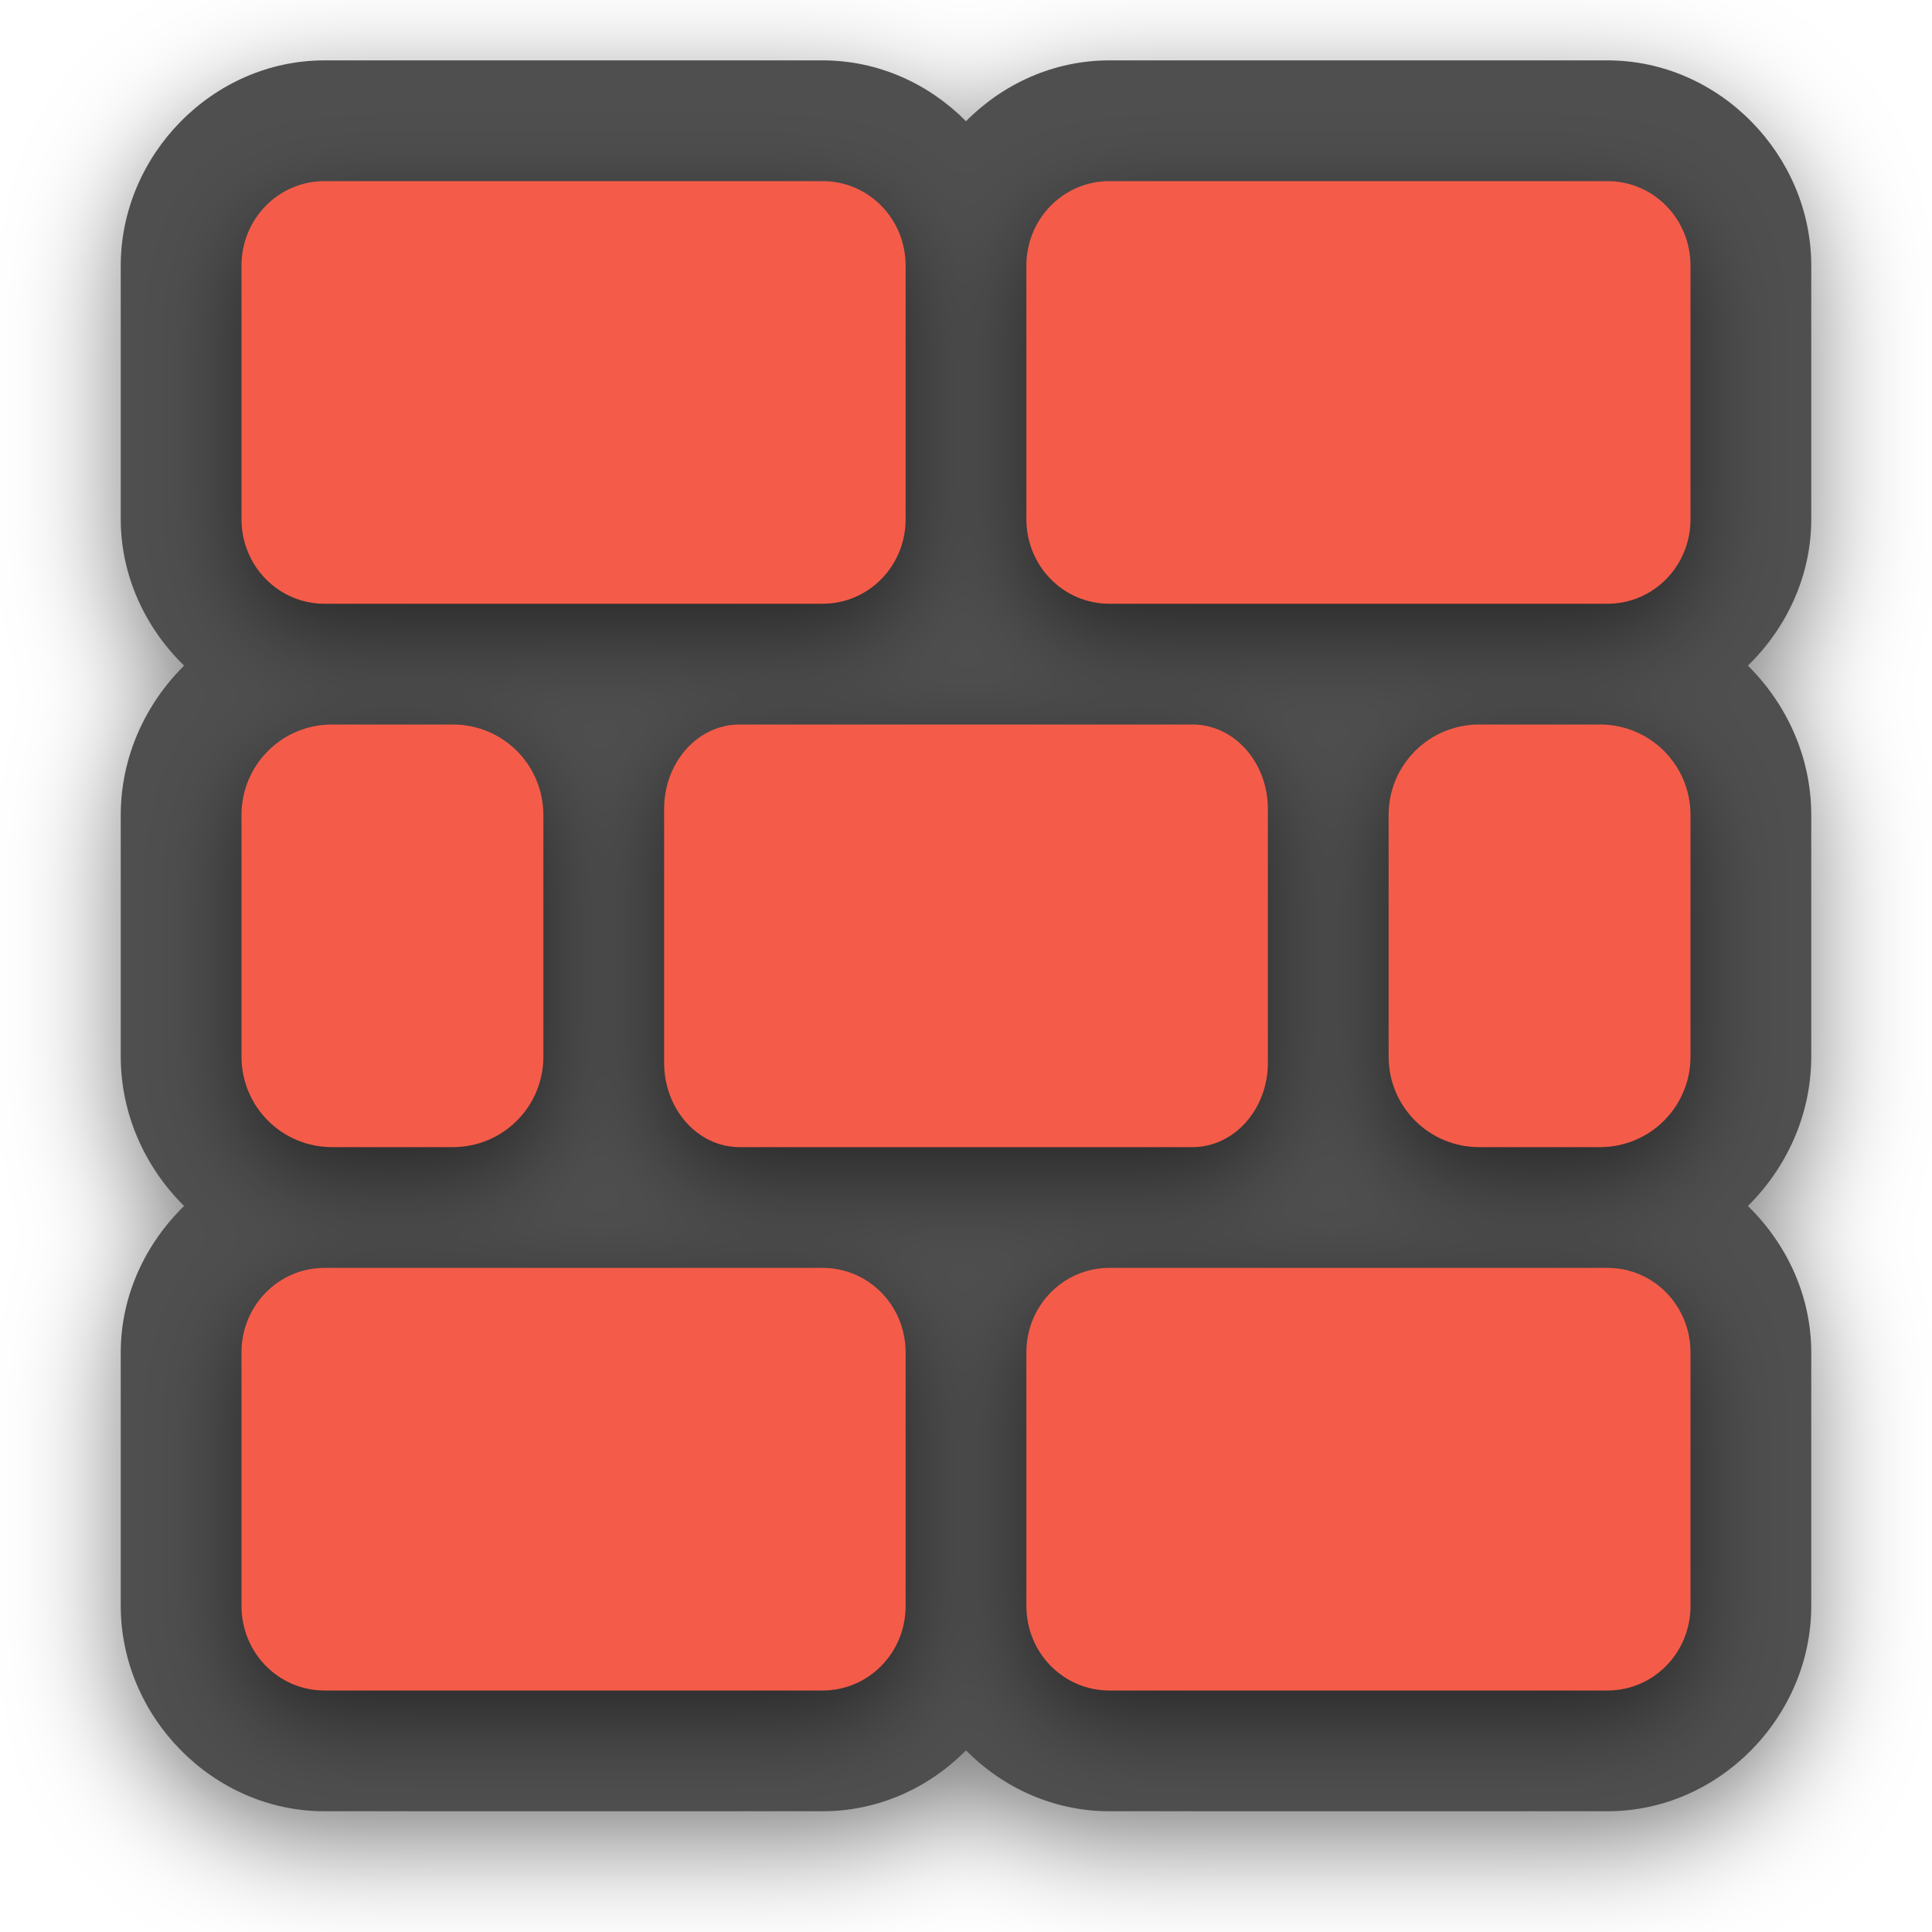
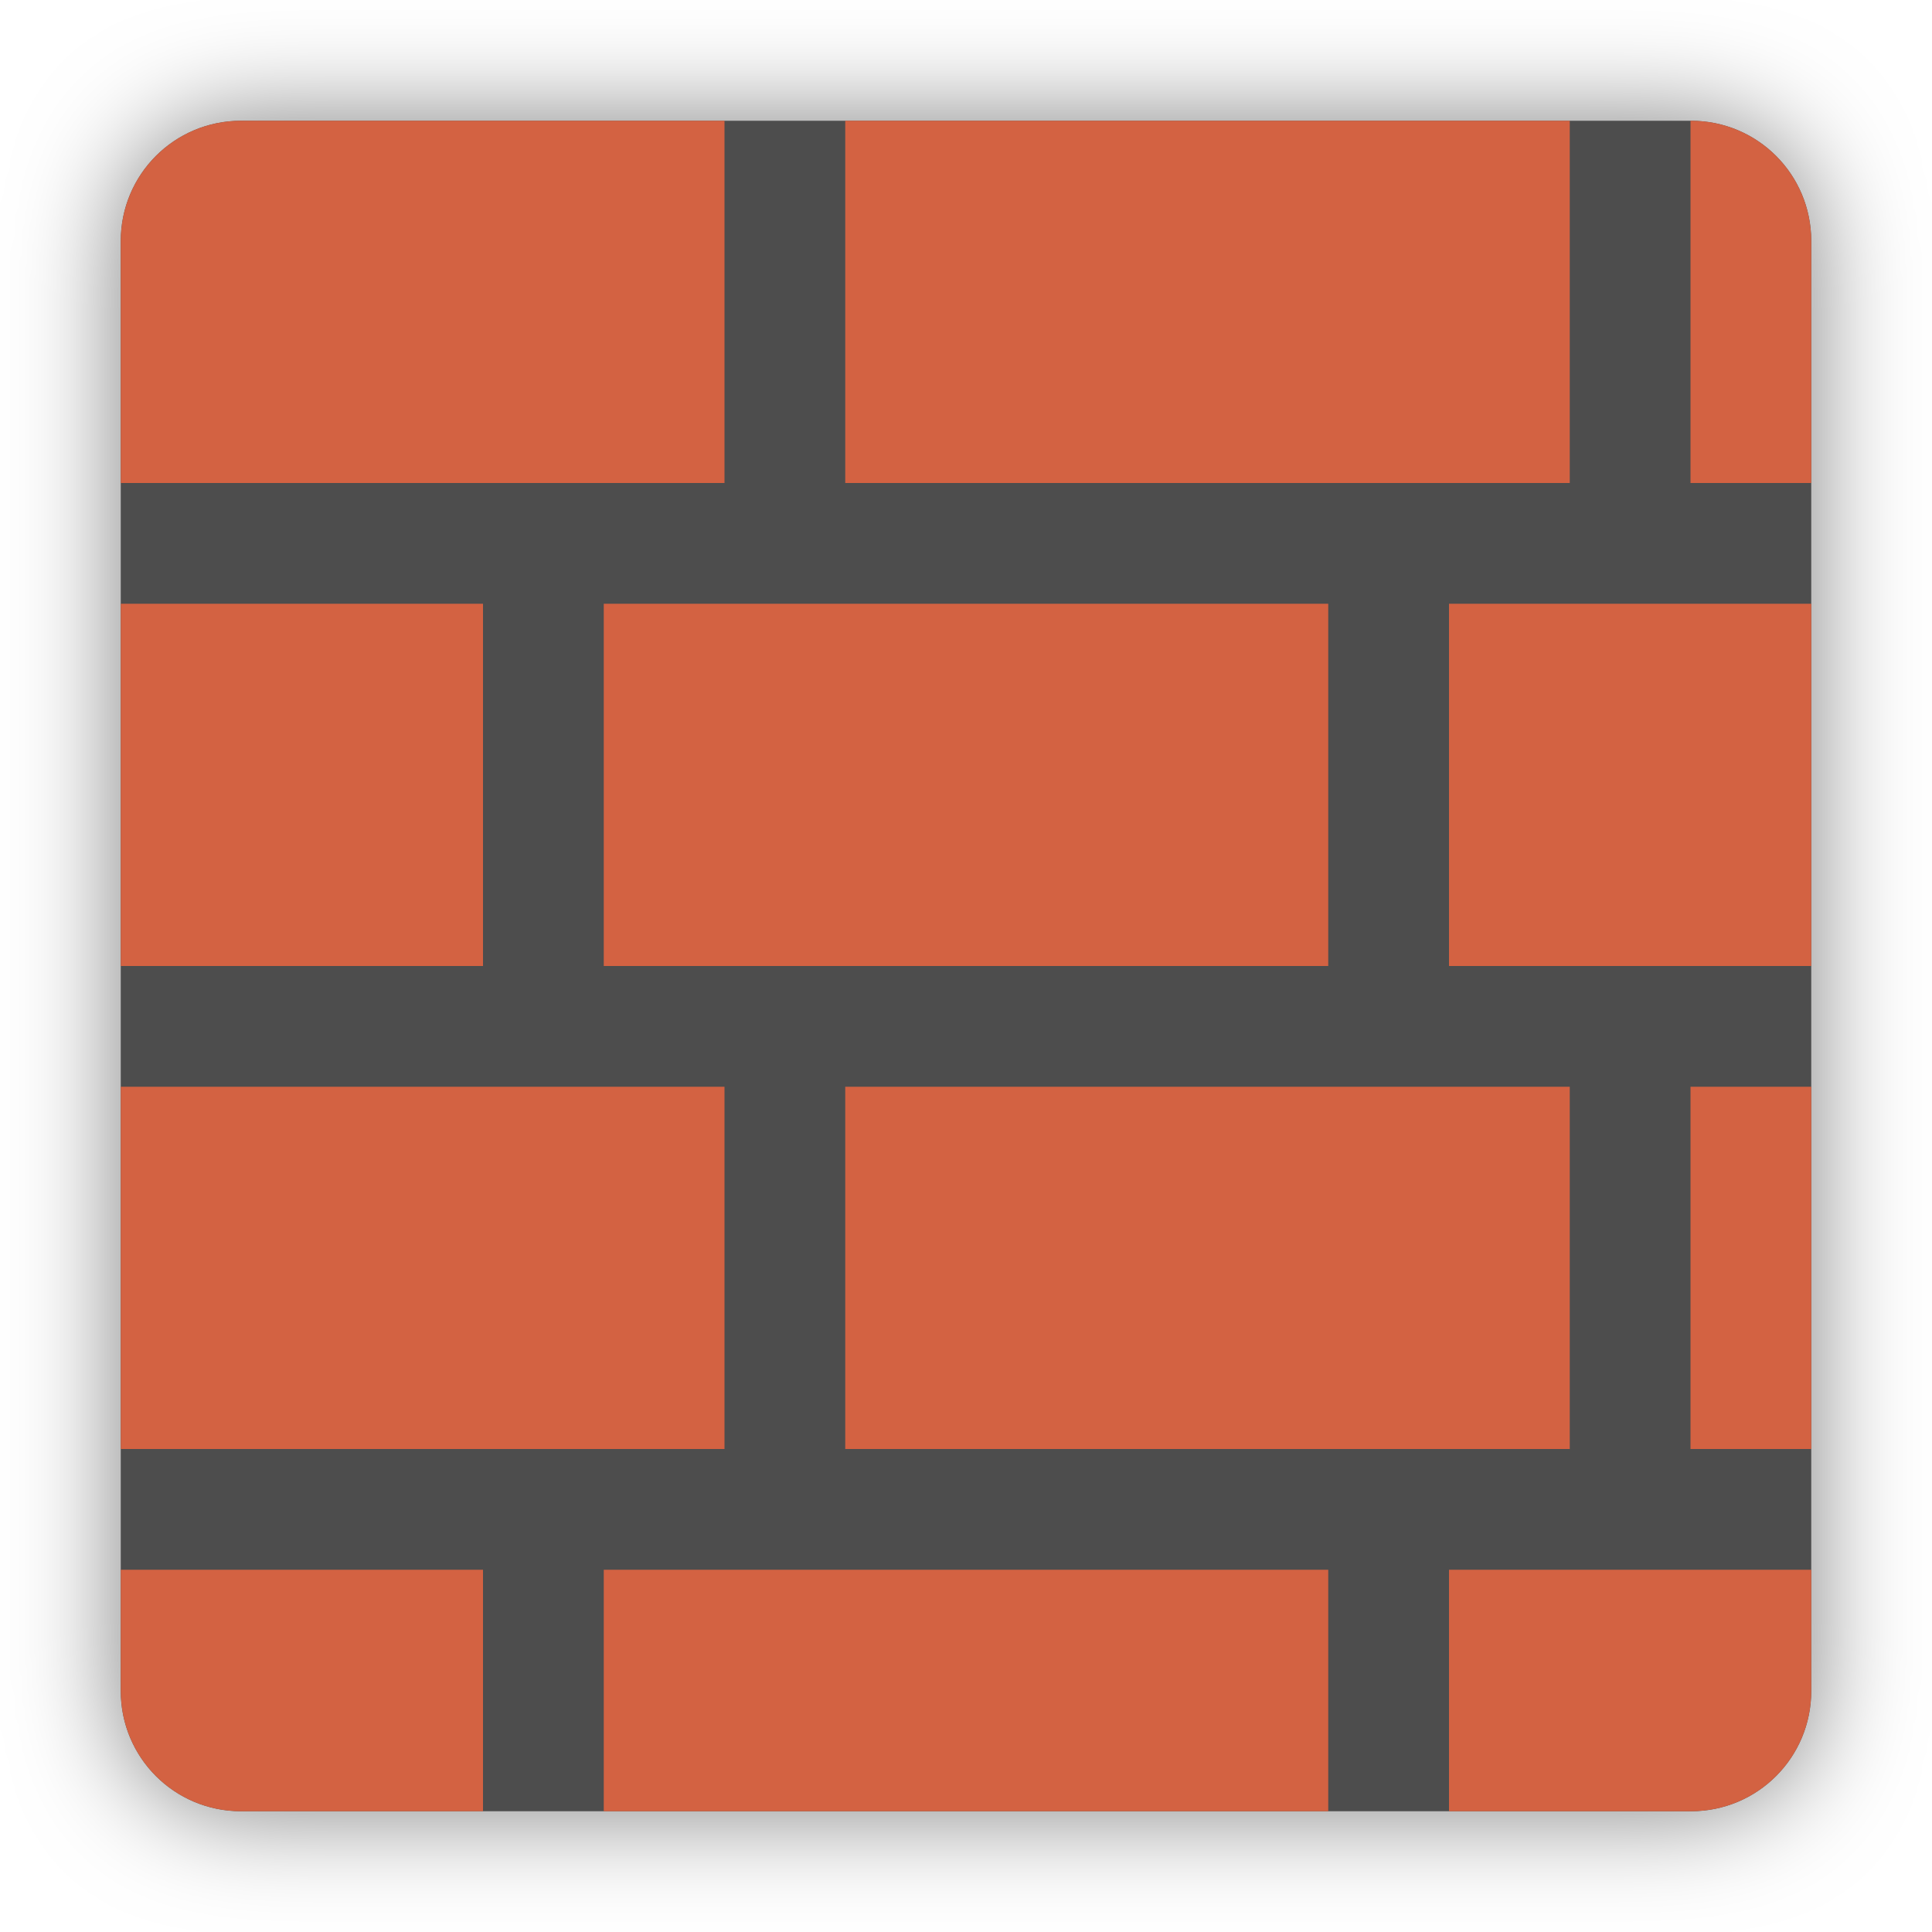
<svg xmlns="http://www.w3.org/2000/svg" width="32" height="32" version="1" id="svg12">
  <defs id="defs16">
-     <filter style="color-interpolation-filters:sRGB" id="filter60117" x="-0.077" width="1.153" y="-0.073" height="1.147">
-       <feGaussianBlur stdDeviation="0.766" id="feGaussianBlur60119" />
-     </filter>
-     <filter style="color-interpolation-filters:sRGB" id="filter60121" x="-0.076" width="1.153" y="-0.074" height="1.147">
-       <feGaussianBlur stdDeviation="0.891" id="feGaussianBlur60123" />
+     <filter style="color-interpolation-filters:sRGB" id="filter1331" x="-0.075" width="1.15" y="-0.075" height="1.15">
+       <feGaussianBlur stdDeviation="0.875" id="feGaussianBlur1333" />
    </filter>
  </defs>
-   <path style="opacity:0.5;filter:url(#filter60121)" d="M 5.375,1.5 C 3.52,1.5 2,3.071 2,4.9 V 9.1 c 0,0.939 0.408,1.801 1.049,2.426 C 2.405,12.163 2,13.042 2,14 v 4 c 0,0.958 0.405,1.837 1.049,2.475 C 2.408,21.1 2,21.961 2,22.9 v 4.199 C 2,28.929 3.52,30.5 5.375,30.5 h 8.25 C 14.549,30.5 15.389,30.11 16,29.492 16.611,30.11 17.451,30.5 18.375,30.5 h 8.25 C 28.48,30.5 30,28.929 30,27.1 V 22.9 C 30,21.961 29.592,21.1 28.951,20.475 29.595,19.837 30,18.958 30,18 V 14 C 30,13.042 29.595,12.163 28.951,11.525 29.592,10.9 30,10.039 30,9.1 V 4.9 C 30,3.071 28.48,1.5 26.625,1.5 h -8.25 C 17.451,1.5 16.611,1.89 16,2.508 15.389,1.89 14.549,1.5 13.625,1.5 Z" id="path2" />
-   <path style="fill:#4f4f4f" d="M 5.375,1 C 3.52,1 2,2.571 2,4.4 L 2,8.6 C 2,9.539 2.408,10.4 3.049,11.025 2.405,11.663 2,12.542 2,13.5 l 0,4 c 0,0.958 0.405,1.837 1.049,2.475 C 2.408,20.6 2,21.461 2,22.4 l 0,4.199 C 2,28.429 3.52,30 5.375,30 l 8.25,0 C 14.549,30 15.389,29.61 16,28.992 16.611,29.61 17.451,30 18.375,30 l 8.25,0 C 28.48,30 30,28.429 30,26.6 l 0,-4.199 C 30,21.461 29.592,20.6 28.951,19.975 29.595,19.337 30,18.458 30,17.5 l 0,-4 C 30,12.542 29.595,11.663 28.951,11.025 29.592,10.4 30,9.539 30,8.6 L 30,4.4 C 30,2.571 28.48,1 26.625,1 l -8.25,0 C 17.451,1 16.611,1.39 16,2.008 15.389,1.39 14.549,1 13.625,1 Z" id="path4" />
-   <path style="opacity:0.5;filter:url(#filter60117)" d="M 5.375,3.5 C 4.613,3.5 4,4.125 4,4.9 V 9.1 c 0,0.776 0.613,1.4 1.375,1.4 h 8.25 C 14.387,10.5 15,9.875 15,9.1 V 4.9 c 0,-0.776 -0.613,-1.4 -1.375,-1.4 z m 13,0 C 17.613,3.5 17,4.125 17,4.9 V 9.1 c 0,0.776 0.613,1.4 1.375,1.4 h 8.25 C 27.387,10.5 28,9.875 28,9.1 V 4.9 c 0,-0.776 -0.613,-1.4 -1.375,-1.4 z M 5.5,12.5 c -0.831,0 -1.5,0.669 -1.5,1.5 v 4 c 0,0.831 0.669,1.5 1.5,1.5 h 2 c 0.831,0 1.5,-0.669 1.5,-1.5 v -4 c 0,-0.831 -0.669,-1.5 -1.5,-1.5 z m 6.75,0 c -0.693,0 -1.25,0.625 -1.25,1.4 v 4.199 c 0,0.776 0.557,1.4 1.25,1.4 h 7.5 c 0.693,0 1.25,-0.625 1.25,-1.4 v -4.199 c 0,-0.776 -0.557,-1.4 -1.25,-1.4 z m 12.25,0 c -0.831,0 -1.5,0.669 -1.5,1.5 v 4 c 0,0.831 0.669,1.5 1.5,1.5 h 2 c 0.831,0 1.5,-0.669 1.5,-1.5 v -4 c 0,-0.831 -0.669,-1.5 -1.5,-1.5 z m -19.125,9 C 4.613,21.5 4,22.125 4,22.9 v 4.199 c 0,0.776 0.613,1.4 1.375,1.4 h 8.25 c 0.762,0 1.375,-0.625 1.375,-1.4 v -4.199 c 0,-0.776 -0.613,-1.4 -1.375,-1.4 z m 13,0 c -0.762,0 -1.375,0.625 -1.375,1.4 v 4.199 c 0,0.776 0.613,1.4 1.375,1.4 h 8.25 c 0.762,0 1.375,-0.625 1.375,-1.4 v -4.199 c 0,-0.776 -0.613,-1.4 -1.375,-1.4 z" id="path6" />
-   <path style="fill:#f45c49" d="M 5.375,3 C 4.613,3 4,3.625 4,4.4 L 4,8.6 C 4,9.375 4.613,10 5.375,10 l 8.25,0 C 14.387,10 15,9.375 15,8.6 L 15,4.4 C 15,3.625 14.387,3 13.625,3 l -8.25,0 z m 13,0 C 17.613,3 17,3.625 17,4.4 l 0,4.199 C 17,9.375 17.613,10 18.375,10 l 8.25,0 C 27.387,10 28,9.375 28,8.6 L 28,4.4 C 28,3.625 27.387,3 26.625,3 l -8.25,0 z M 5.5,12 C 4.669,12 4,12.669 4,13.5 l 0,4 C 4,18.331 4.669,19 5.5,19 l 2,0 C 8.331,19 9,18.331 9,17.5 l 0,-4 C 9,12.669 8.331,12 7.5,12 l -2,0 z m 6.75,0 C 11.557,12 11,12.625 11,13.4 l 0,4.199 C 11,18.375 11.557,19 12.25,19 l 7.5,0 C 20.442,19 21,18.375 21,17.6 l 0,-4.199 C 21,12.625 20.442,12 19.75,12 l -7.5,0 z M 24.5,12 C 23.669,12 23,12.669 23,13.5 l 0,4 c 0,0.831 0.669,1.5 1.5,1.5 l 2,0 c 0.831,0 1.5,-0.669 1.5,-1.5 l 0,-4 C 28,12.669 27.331,12 26.5,12 l -2,0 z M 5.375,21 C 4.613,21 4,21.625 4,22.4 l 0,4.199 C 4,27.375 4.613,28 5.375,28 l 8.25,0 C 14.387,28 15,27.375 15,26.6 l 0,-4.199 C 15,21.625 14.387,21 13.625,21 l -8.25,0 z m 13,0 C 17.613,21 17,21.625 17,22.4 l 0,4.199 C 17,27.375 17.613,28 18.375,28 l 8.25,0 C 27.387,28 28,27.375 28,26.6 l 0,-4.199 C 28,21.625 27.387,21 26.625,21 l -8.25,0 z" id="path8" />
+   <path id="rect1118-2" style="fill:#000000;fill-opacity:1;stroke:none;stroke-width:1.701;filter:url(#filter1331);opacity:0.5" d="M 3.994,2 C 2.889,2 2,2.889 2,3.994 V 28.006 C 2,29.111 2.889,30 3.994,30 H 28.006 C 29.111,30 30,29.111 30,28.006 V 3.994 C 30,2.889 29.111,2 28.006,2 Z" />
+   <path id="rect1118" style="fill:#4d4d4d;fill-opacity:1;stroke:none;stroke-width:1.701" d="M 3.994 2 C 2.889 2 2 2.889 2 3.994 L 2 28.006 C 2 29.111 2.889 30 3.994 30 L 28.006 30 C 29.111 30 30 29.111 30 28.006 L 30 3.994 C 30 2.889 29.111 2 28.006 2 L 3.994 2 z " />
+   <path id="rect837-2" style="fill:#d36242;fill-opacity:1;stroke:none;stroke-width:1.967" d="m 3.994,2 c -1.105,0 -1.994,0.889 -1.994,1.994 v 4.006 H 12 v -6 z m 10.006,0 v 6 h 12 v -6 z m 14,0 v 6 h 2 v -4.006 c 0,-1.105 -0.889,-1.994 -1.994,-1.994 z M 2,10 v 6 h 6 V 10 Z m 8,0 v 6 H 22 V 10 Z M 24,10 v 6 h 6 V 10 Z M 2,18 V 24 H 12 V 18 Z M 14,18 V 24 h 12 v -6 z m 14,0 V 24 h 2 V 18 Z M 2,26 v 2.006 C 2,29.111 2.889,30 3.994,30 h 4.006 v -4 z m 8,0 v 4 H 22 V 26 Z M 24,26 v 4 h 4.006 C 29.111,30 30,29.111 30,28.006 V 26 Z" />
</svg>
